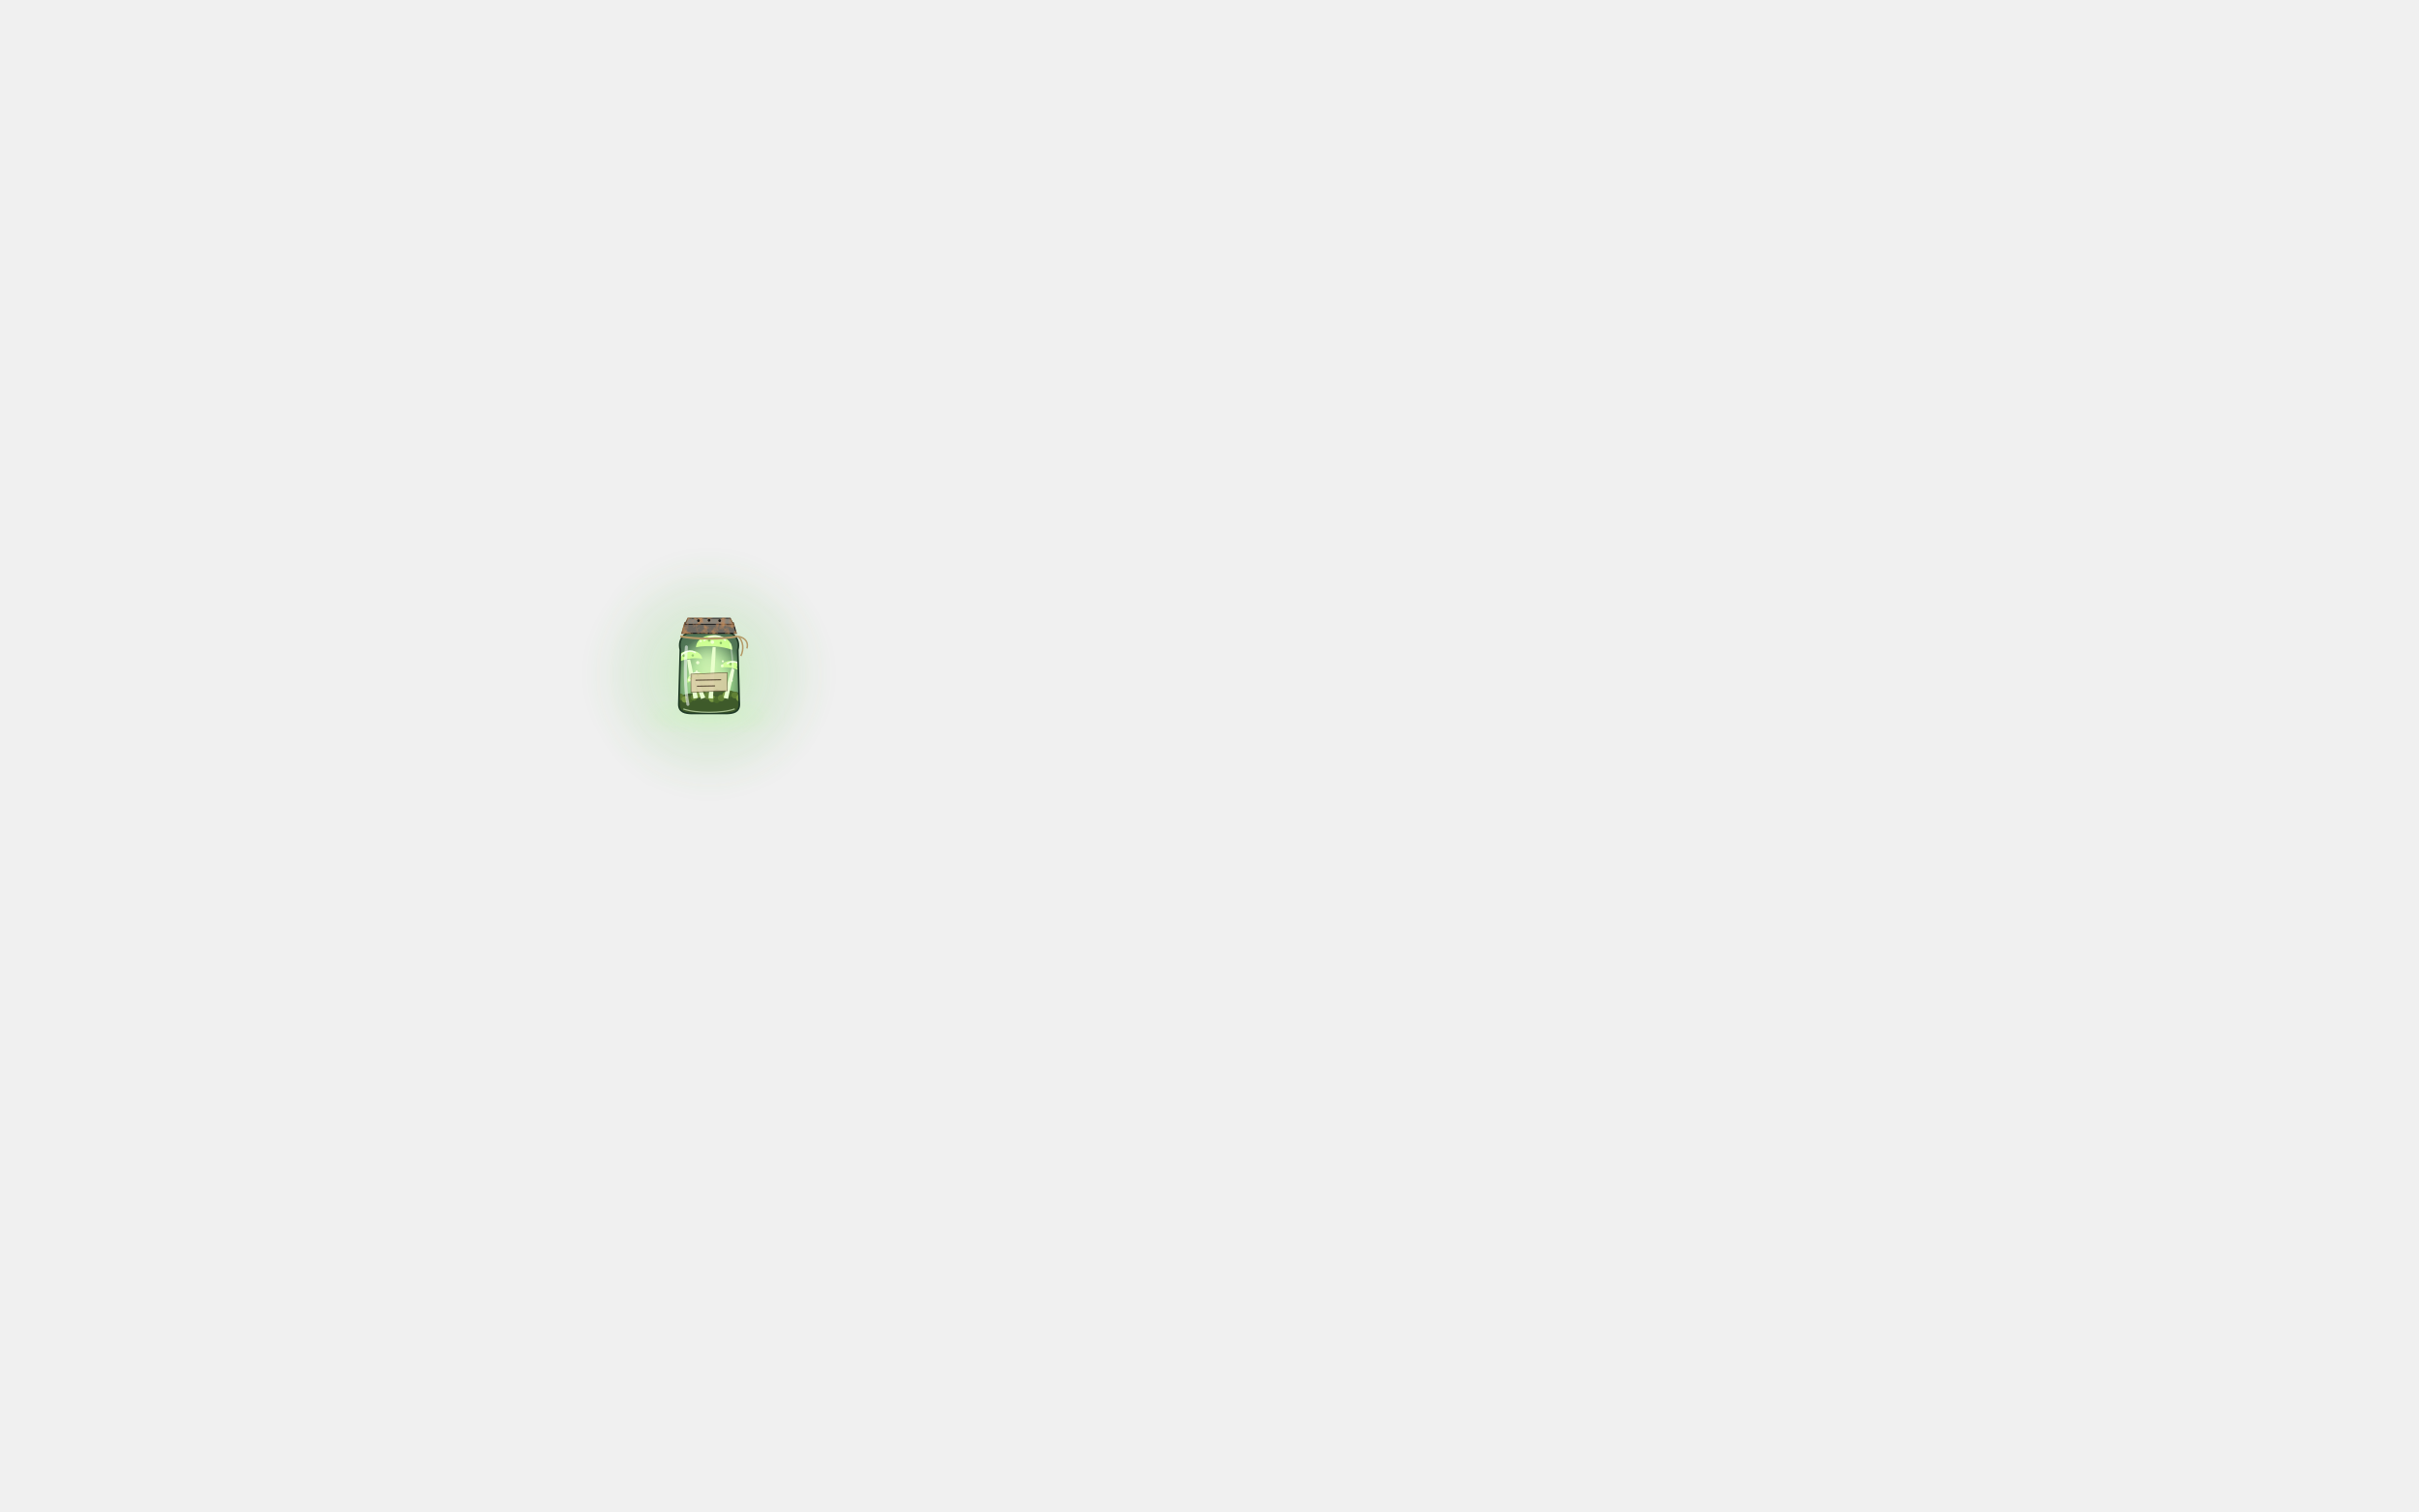
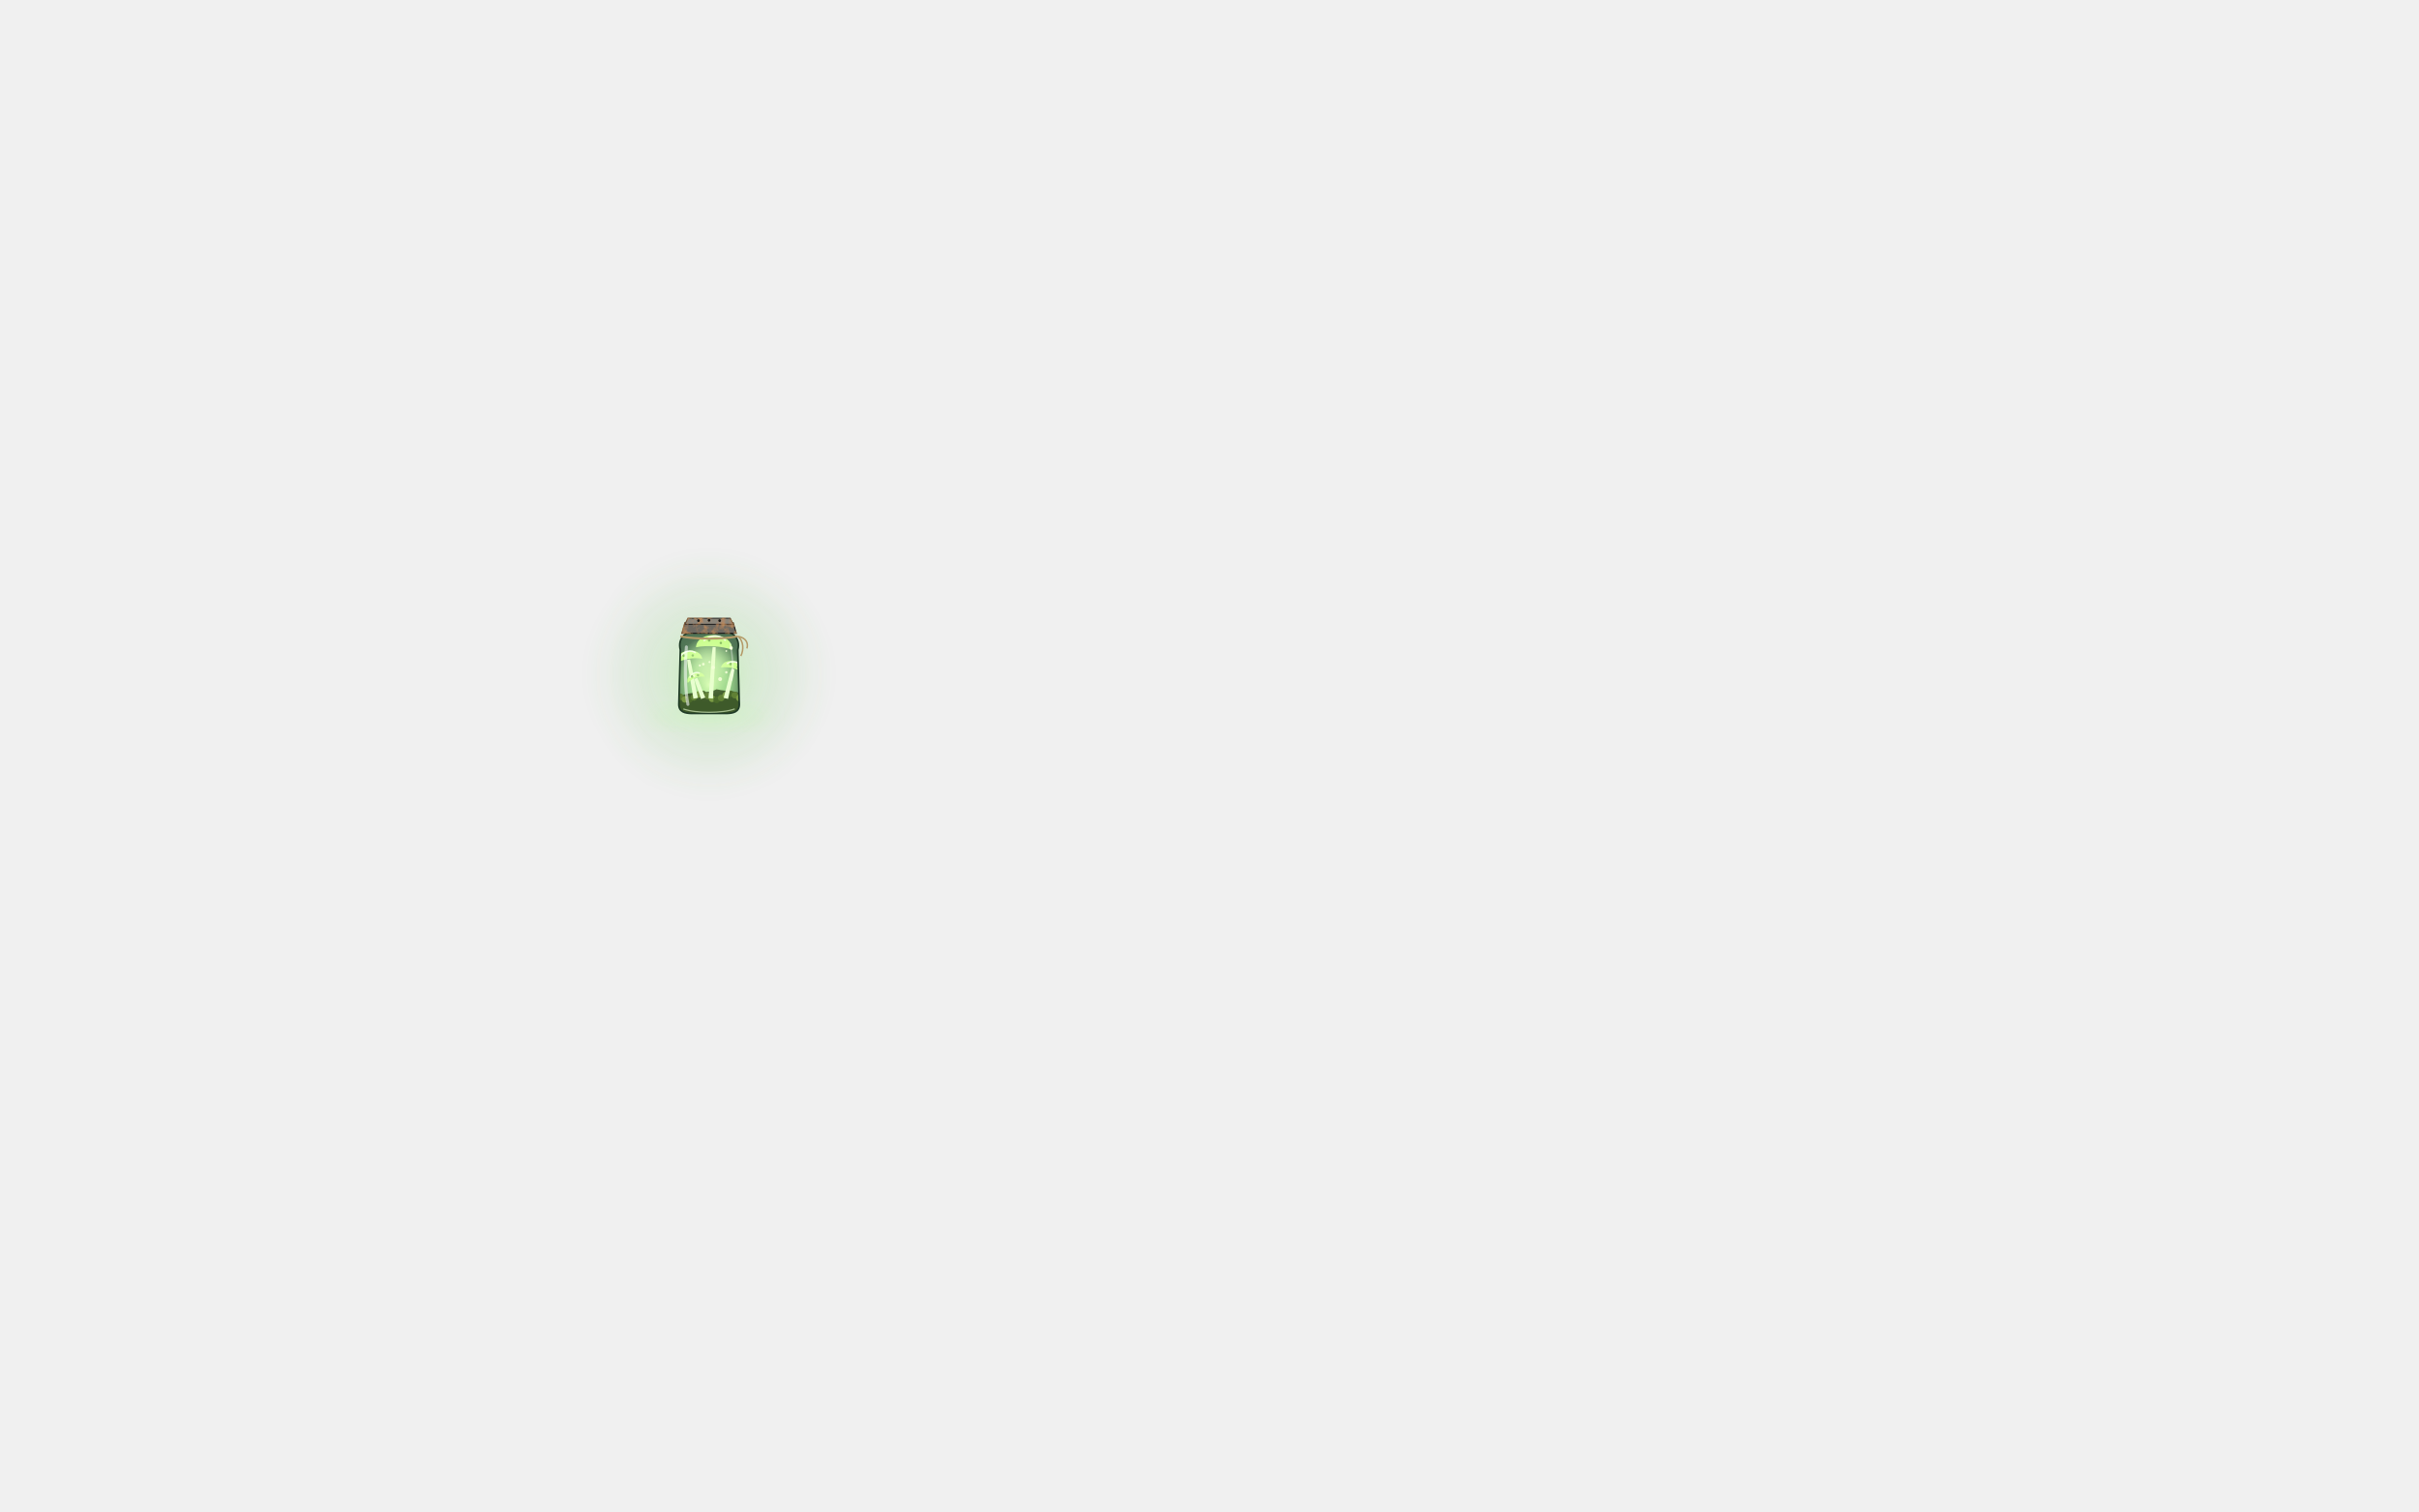
<svg xmlns="http://www.w3.org/2000/svg" viewBox="0 0 1600 1000" width="1600" height="1000">
  <defs>
    <radialGradient id="jar-halo" cx="0.5" cy="0.5" r="0.5">
      <stop offset="0" stop-color="#b8ff9a" stop-opacity="0.55" />
      <stop offset="0.35" stop-color="#7fd86a" stop-opacity="0.22" />
      <stop offset="1" stop-color="#5ab04a" stop-opacity="0" />
    </radialGradient>
    <radialGradient id="jar-inner" cx="0.5" cy="0.65" r="0.6">
      <stop offset="0" stop-color="#d8ffb0" stop-opacity="0.9" />
      <stop offset="0.5" stop-color="#6fc25a" stop-opacity="0.55" />
      <stop offset="1" stop-color="#1f4a2a" stop-opacity="0.75" />
    </radialGradient>
    <linearGradient id="jar-glassedge" x1="0" y1="0" x2="1" y2="0">
      <stop offset="0" stop-color="#0e2216" stop-opacity="0.8" />
      <stop offset="0.18" stop-color="#0e2216" stop-opacity="0" />
      <stop offset="0.82" stop-color="#0e2216" stop-opacity="0" />
      <stop offset="1" stop-color="#0e2216" stop-opacity="0.85" />
    </linearGradient>
    <filter id="jar-blur" x="-50%" y="-50%" width="200%" height="200%">
      <feGaussianBlur stdDeviation="6" />
    </filter>
    <filter id="jar-blur2" x="-50%" y="-50%" width="200%" height="200%">
      <feGaussianBlur stdDeviation="1.5" />
    </filter>
    <filter id="jar-rust" x="-10%" y="-10%" width="120%" height="120%">
      <feTurbulence type="fractalNoise" baseFrequency="0.2" numOctaves="3" seed="5" result="n" />
      <feColorMatrix in="n" type="matrix" values="0 0 0 0 0.5  0 0 0 0 0.25  0 0 0 0 0.1  0 0 0 -3 1.6" result="r" />
      <feComposite in="r" in2="SourceGraphic" operator="in" result="r2" />
      <feMerge>
        <feMergeNode in="SourceGraphic" />
        <feMergeNode in="r2" />
      </feMerge>
    </filter>
    <clipPath id="jar-clip">
      <path d="M450,430 C448,422 454,418 458,418 L480,418 C484,418 490,422 488,430 L489,466 C489,471 485,472 480,472 L458,472 C453,472 449,471 449,466 Z" />
    </clipPath>
  </defs>
  <g id="jar">
    <circle cx="469" cy="446" r="78" fill="url(#jar-halo)" filter="url(#jar-blur)" />
    <ellipse cx="469" cy="474" rx="40" ry="5" fill="#b8ff9a" opacity="0.25" filter="url(#jar-blur)" />
    <path d="M450,430 C448,422 454,418 458,418 L480,418 C484,418 490,422 488,430 L489,466 C489,471 485,472 480,472 L458,472 C453,472 449,471 449,466 Z" fill="url(#jar-inner)" />
    <g clip-path="url(#jar-clip)">
      <path d="M448,462 C456,456 466,460 474,456 C482,458 486,456 492,460 L492,474 L446,474 Z" fill="#3e5a2a" />
      <circle cx="450" cy="461.0" r="2.2" fill="#5f7f34" />
      <circle cx="453" cy="462.7" r="2.2" fill="#7a9a44" />
      <circle cx="456" cy="462.8" r="2.2" fill="#4a6a2a" />
      <circle cx="459" cy="461.3" r="2.2" fill="#5f7f34" />
      <circle cx="462" cy="459.5" r="2.2" fill="#7a9a44" />
      <circle cx="465" cy="459.1" r="2.2" fill="#4a6a2a" />
      <circle cx="468" cy="460.4" r="2.2" fill="#5f7f34" />
      <circle cx="471" cy="462.3" r="2.2" fill="#7a9a44" />
      <circle cx="474" cy="463.0" r="2.2" fill="#4a6a2a" />
      <circle cx="477" cy="461.8" r="2.2" fill="#5f7f34" />
      <circle cx="480" cy="459.9" r="2.2" fill="#7a9a44" />
      <circle cx="483" cy="459.0" r="2.2" fill="#4a6a2a" />
      <circle cx="486" cy="459.9" r="2.2" fill="#5f7f34" />
      <circle cx="489" cy="461.8" r="2.2" fill="#7a9a44" />
      <g transform="rotate(-10 460 462)">
        <path d="M458.6,462 C459,449.0 458.5,441.2 459,436 L461,436 C461.5,441.2 461.2,449.0 461.6,462 Z" fill="#e8ffd0" />
        <path d="M451,437 C451,427.9 469,427.9 469,437 C463.6,435 456.4,435 451,437 Z" fill="#c8ff8a" />
        <path d="M454.6,433.3 C458.2,429.7 462.7,429.7 465.4,432.4" stroke="#ffffff" stroke-width="1" fill="none" opacity="0.8" />
        <circle cx="457.3" cy="432.85" r="0.9" fill="#4f8a3a" opacity="0.6" />
        <circle cx="463.15" cy="433.75" r="0.8" fill="#4f8a3a" opacity="0.6" />
      </g>
      <g transform="rotate(4 470 462)">
        <path d="M468.6,462 C469,445.0 468.5,434.8 469,428 L471,428 C471.5,434.8 471.2,445.0 471.6,462 Z" fill="#e8ffd0" />
        <path d="M458,429 C458,417.2 482,417.2 482,429 C474.8,427 465.2,427 458,429 Z" fill="#c8ff8a" />
        <path d="M462.8,424.4 C467.6,419.6 473.6,419.6 477.2,423.2" stroke="#ffffff" stroke-width="1" fill="none" opacity="0.8" />
        <circle cx="466.4" cy="423.8" r="0.9" fill="#4f8a3a" opacity="0.6" />
        <circle cx="474.2" cy="425.0" r="0.8" fill="#4f8a3a" opacity="0.6" />
      </g>
      <g transform="rotate(14 480 462)">
        <path d="M478.6,462 C479,452.0 478.5,446.0 479,442 L481,442 C481.5,446.0 481.2,452.0 481.6,462 Z" fill="#e8ffd0" />
        <path d="M472,443 C472,434.8 488,434.8 488,443 C483.2,441 476.8,441 472,443 Z" fill="#c8ff8a" />
        <path d="M475.2,439.6 C478.4,436.4 482.4,436.4 484.8,438.8" stroke="#ffffff" stroke-width="1" fill="none" opacity="0.8" />
        <circle cx="477.6" cy="439.2" r="0.9" fill="#4f8a3a" opacity="0.6" />
        <circle cx="482.8" cy="440.0" r="0.8" fill="#4f8a3a" opacity="0.6" />
      </g>
      <g transform="rotate(-20 465 462)">
        <path d="M463.6,462 C464,455.0 463.5,450.8 464,448 L466,448 C466.5,450.8 466.2,455.0 466.6,462 Z" fill="#e8ffd0" />
        <path d="M459,449 C459,442.6 471,442.6 471,449 C467.4,447 462.6,447 459,449 Z" fill="#c8ff8a" />
        <path d="M461.4,446.2 C463.8,443.8 466.8,443.8 468.6,445.6" stroke="#ffffff" stroke-width="1" fill="none" opacity="0.8" />
        <circle cx="463.2" cy="445.9" r="0.9" fill="#4f8a3a" opacity="0.6" />
        <circle cx="467.1" cy="446.5" r="0.8" fill="#4f8a3a" opacity="0.6" />
      </g>
      <circle cx="469" cy="440" r="12" fill="#eaffc8" opacity="0.6" filter="url(#jar-blur)" />
-       <circle cx="456" cy="449.8" r="1.0" fill="#f4ffd8" opacity="0.9" />
-       <circle cx="459" cy="447.8" r="0.9" fill="#f4ffd8" opacity="0.9" />
-       <circle cx="460.8" cy="444.2" r="0.7" fill="#f4ffd8" opacity="0.9" />
-       <circle cx="484.1" cy="450.4" r="0.6" fill="#f4ffd8" opacity="0.9" />
-       <circle cx="471.2" cy="424.8" r="1.2" fill="#f4ffd8" opacity="0.9" />
-       <circle cx="461.5" cy="438.4" r="1.1" fill="#f4ffd8" opacity="0.9" />
-       <circle cx="478.1" cy="437.5" r="0.7" fill="#f4ffd8" opacity="0.9" />
-       <circle cx="463.5" cy="424.2" r="0.7" fill="#f4ffd8" opacity="0.9" />
-       <circle cx="477.7" cy="440.5" r="0.9" fill="#f4ffd8" opacity="0.9" />
+       <circle cx="483.6" cy="428.7" r="1.1" fill="#f4ffd8" opacity="0.9" />
+       <circle cx="480.4" cy="444.8" r="0.8" fill="#f4ffd8" opacity="0.9" />
+       <circle cx="459.1" cy="447.1" r="0.8" fill="#f4ffd8" opacity="0.9" />
+       <circle cx="465.2" cy="439.4" r="0.9" fill="#f4ffd8" opacity="0.9" />
+       <circle cx="480.4" cy="430.7" r="0.6" fill="#f4ffd8" opacity="0.9" />
+       <circle cx="471.7" cy="441.6" r="1.2" fill="#f4ffd8" opacity="0.9" />
+       <circle cx="476.3" cy="449.3" r="1.3" fill="#f4ffd8" opacity="0.9" />
+       <circle cx="469.3" cy="438" r="0.7" fill="#f4ffd8" opacity="0.9" />
+       <circle cx="462.9" cy="440.3" r="0.7" fill="#f4ffd8" opacity="0.9" />
      <rect x="440" y="410" width="60" height="70" fill="url(#jar-glassedge)" />
    </g>
    <path d="M450,430 C448,422 454,418 458,418 L480,418 C484,418 490,422 488,430 L489,466 C489,471 485,472 480,472 L458,472 C453,472 449,471 449,466 Z" fill="none" stroke="#1f3a26" stroke-width="1.1" />
    <path d="M454,428 C453,440 453,456 455,466" stroke="#ffffff" stroke-width="2" fill="none" opacity="0.55" stroke-linecap="round" />
    <path d="M483,426 C485,436 485,444 484,450" stroke="#ffffff" stroke-width="1" fill="none" opacity="0.35" stroke-linecap="round" />
    <path d="M452,469 C460,472 478,472 486,469" stroke="#e8ffd0" stroke-width="0.8" fill="none" opacity="0.6" />
    <path d="M453,412 L485,412 L487,419 L451,419 Z" fill="#6e6a62" filter="url(#jar-rust)" stroke="#1a1714" stroke-width="0.7" />
    <path d="M455,409 L483,409 L485,413 L453,413 Z" fill="#8a857a" filter="url(#jar-rust)" stroke="#1a1714" stroke-width="0.6" />
    <circle cx="462" cy="410.6" r="0.9" fill="#1a1714" />
    <circle cx="469" cy="410.4" r="0.9" fill="#1a1714" />
    <circle cx="476" cy="410.6" r="0.9" fill="#1a1714" />
    <path d="M450,421 C460,423 478,423 488,421" stroke="#b49a68" stroke-width="1.4" fill="none" />
    <path d="M488,421 C492,424 492,430 490,434 M488,421 C494,422 495,426 494,429" stroke="#b49a68" stroke-width="1" fill="none" />
-     <path d="M457,446 L481,445 L481,457 L457,458 Z" fill="#d8c9a2" opacity="0.85" stroke="#5a4a30" stroke-width="0.4" />
-     <path d="M460,450 l17,-0.3 M461,454 l12,-0.2" stroke="#3b2c1c" stroke-width="0.7" opacity="0.8" />
  </g>
</svg>
